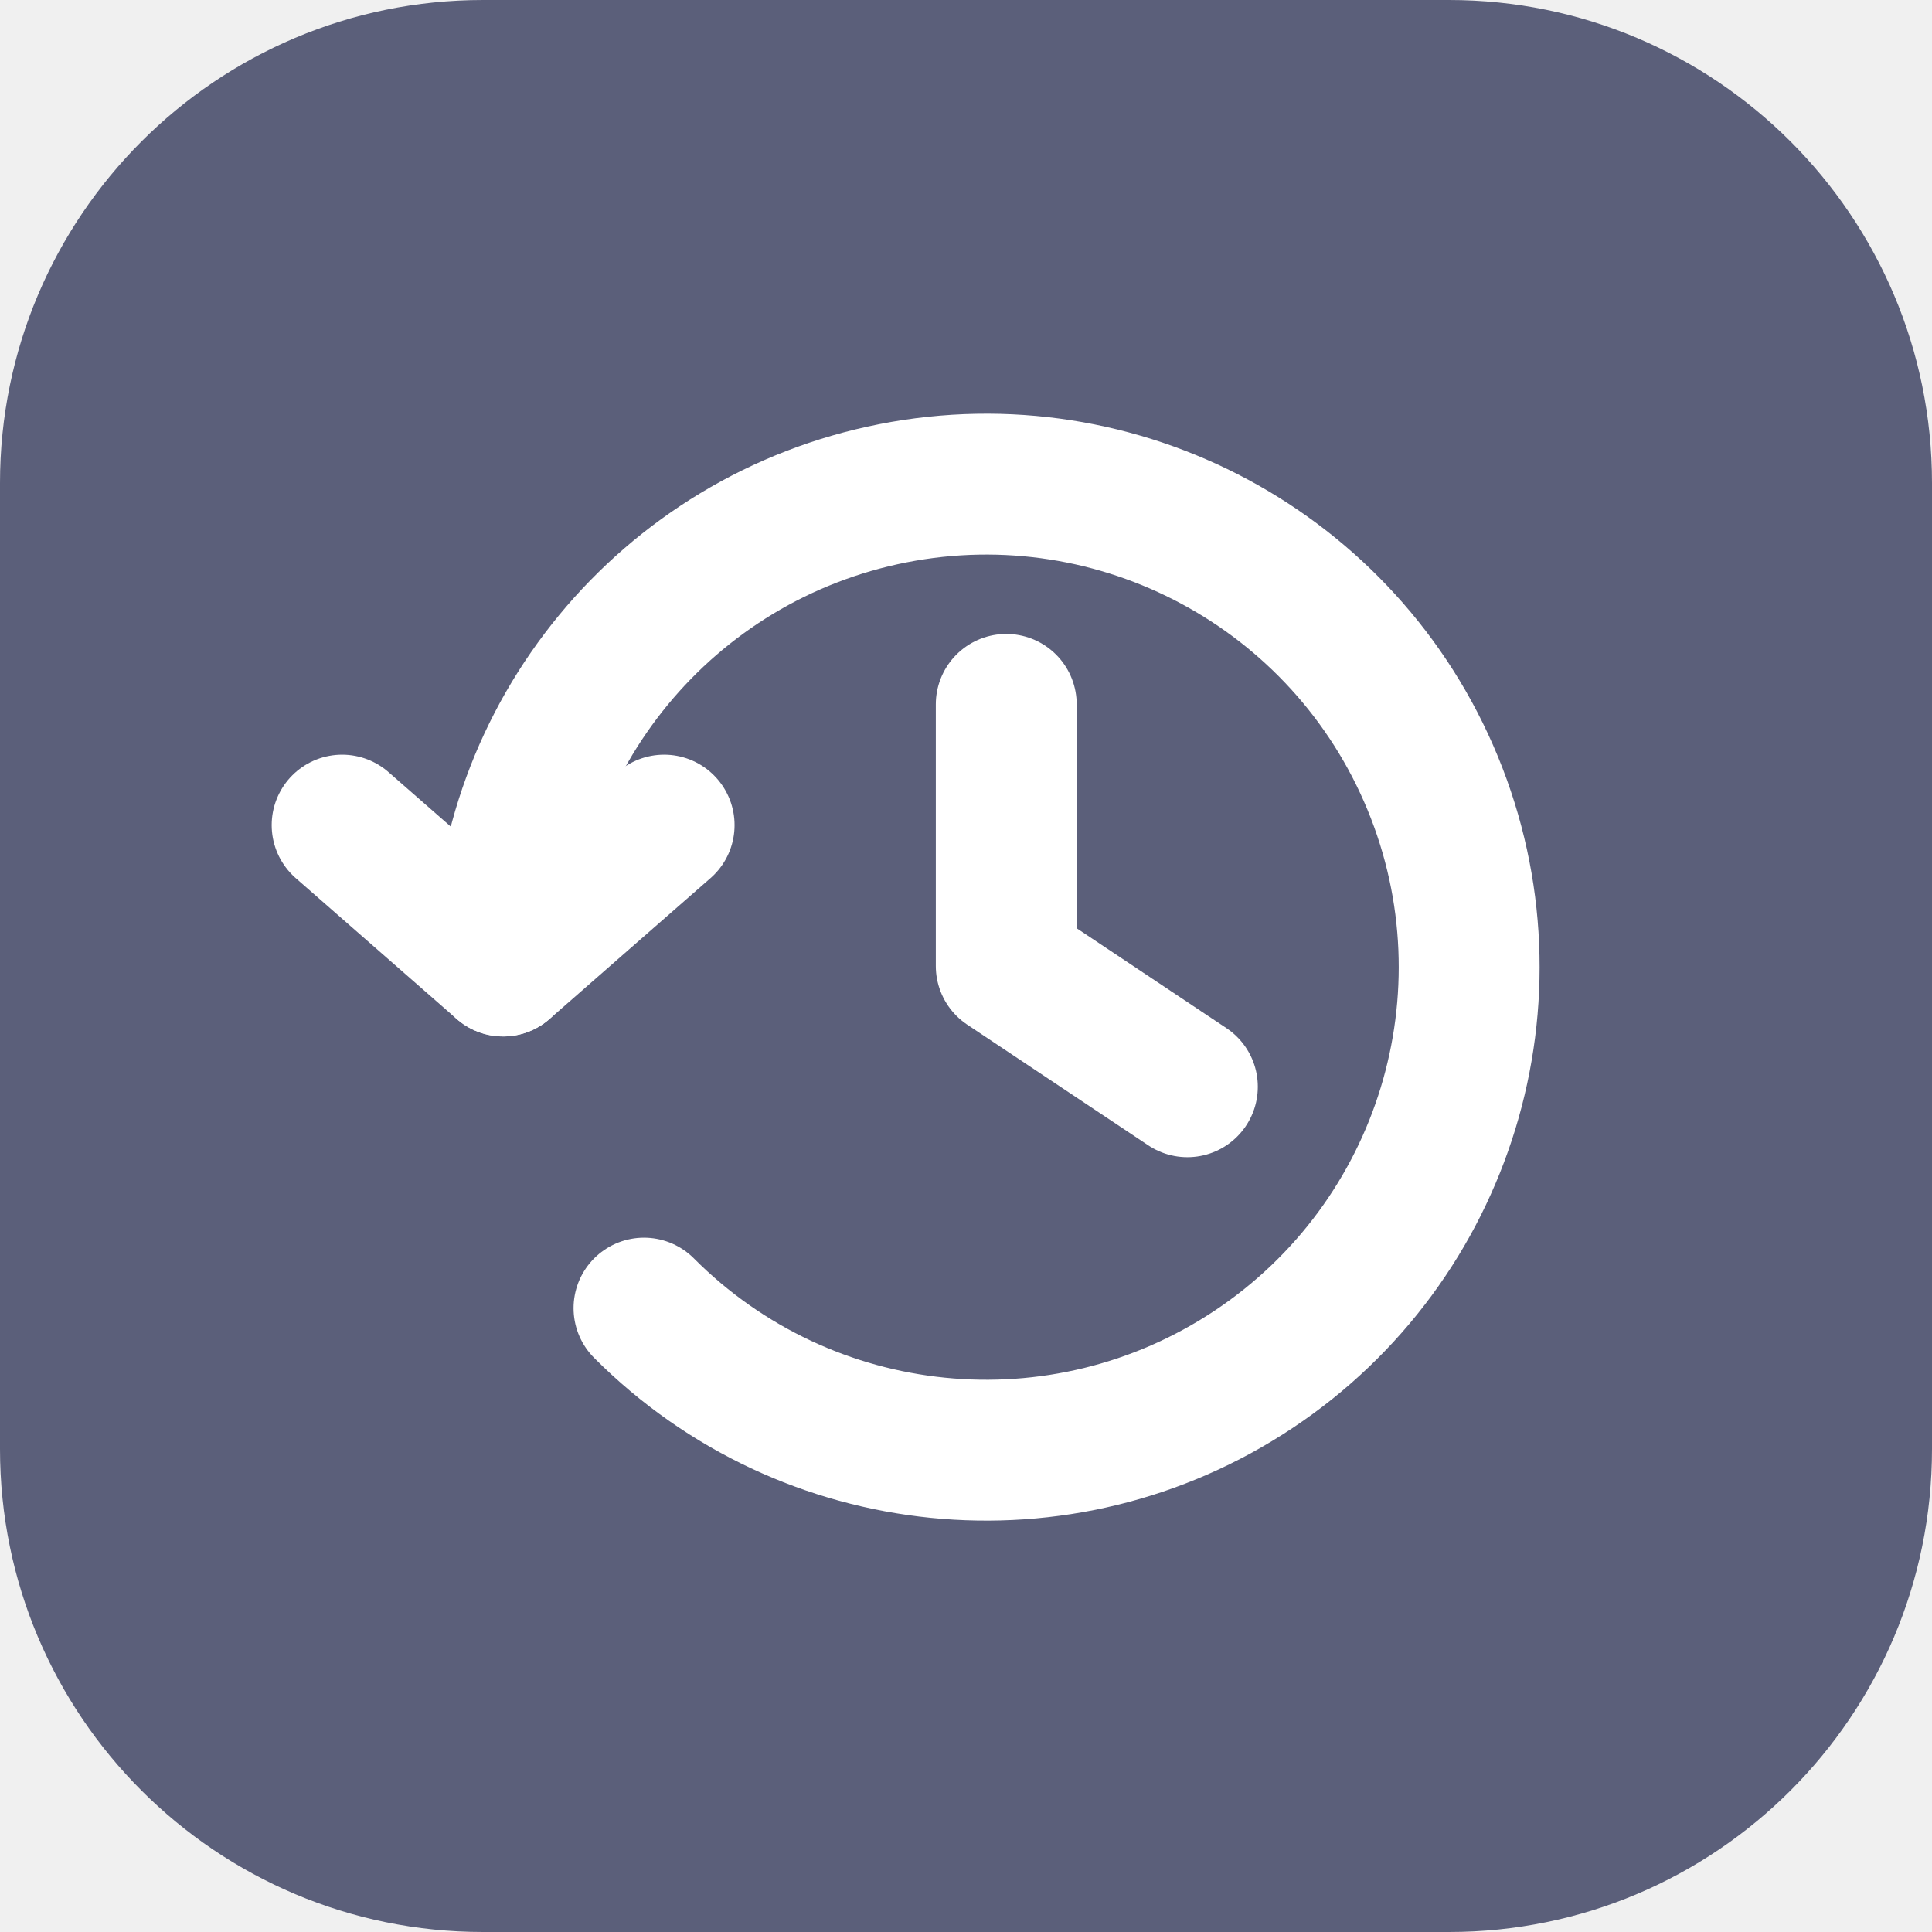
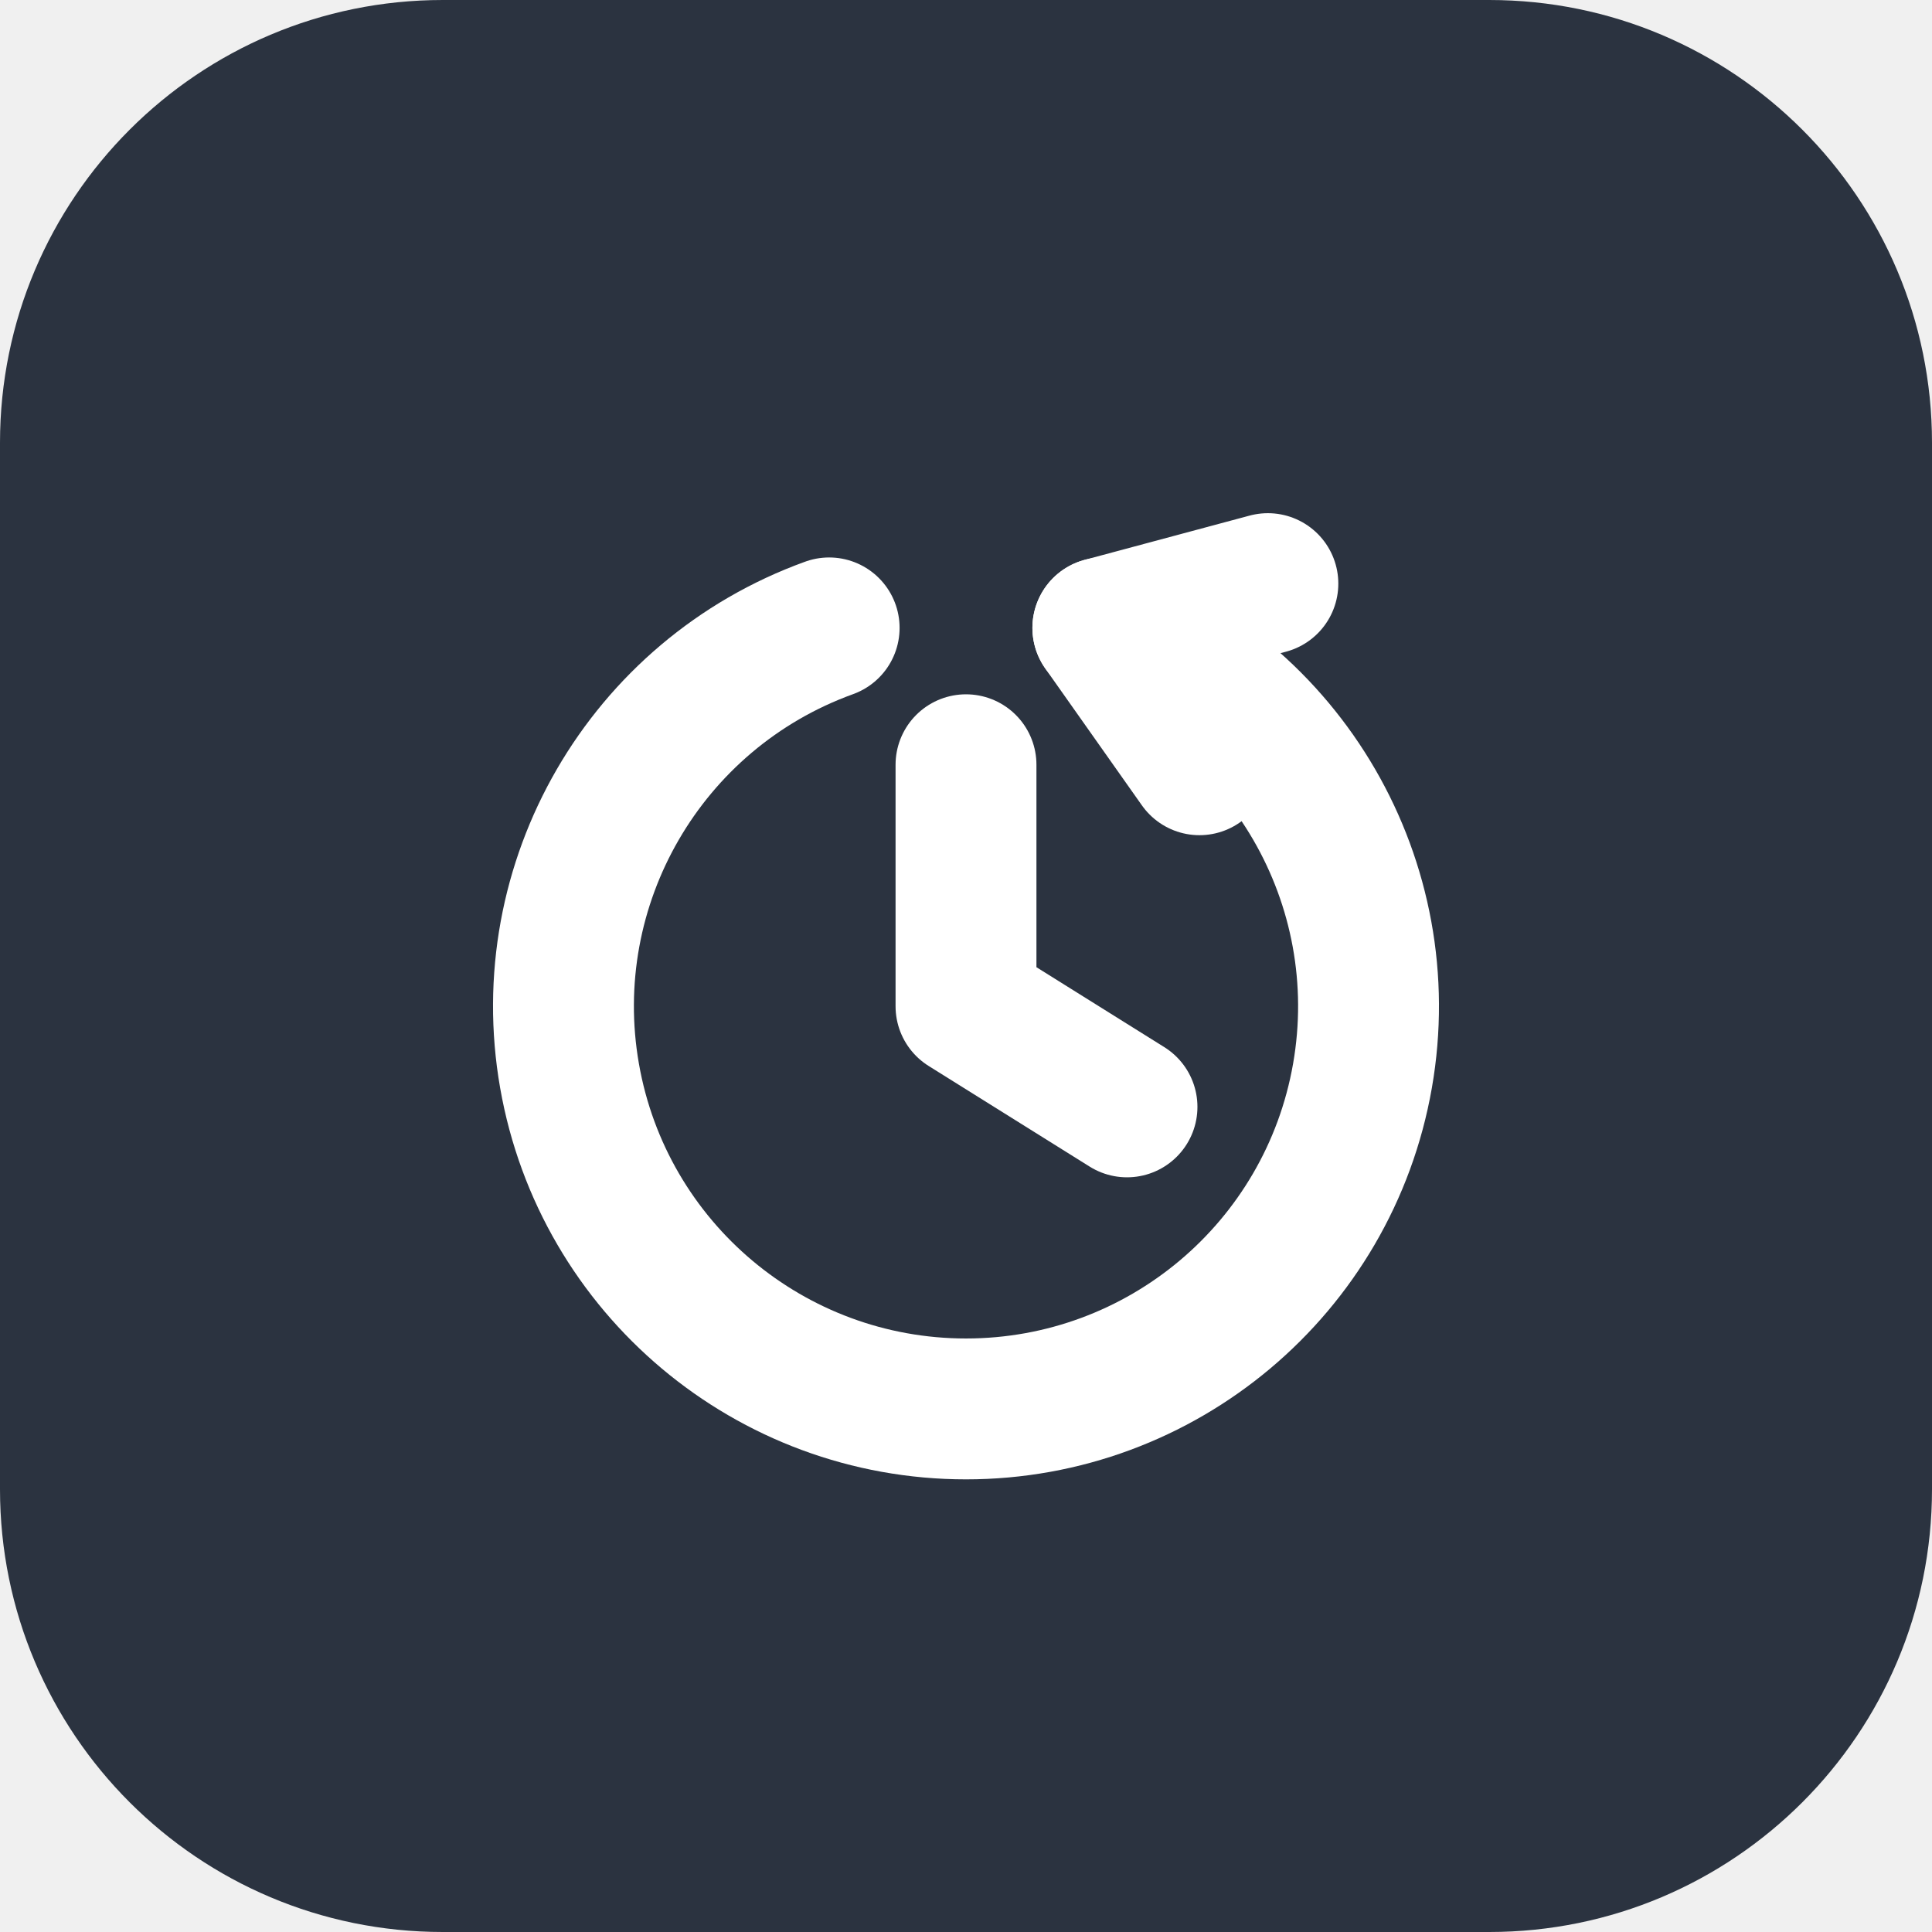
- <svg xmlns="http://www.w3.org/2000/svg" viewBox="0 0 48 48" width="48" height="48">
-   <rect width="48" height="48" rx="12" fill="#5B5F7A" />
+ <svg xmlns="http://www.w3.org/2000/svg" width="48" height="48" viewBox="0 0 48 48">
+   <rect width="48" height="48" rx="11" fill="#2B3340" />
  <g fill="none" stroke="#FFFFFF" stroke-width="3.5" stroke-linecap="round" stroke-linejoin="round">
-     <path d="M12.5 24a12 12 0 1 1 3.5 8.5" />
-     <path d="M8.5 20.5l4 3.5 4-3.5" />
-     <path d="M25 17.5V24l4.5 3" />
+     <path d="M20.6 15.6A10 10 0 1 0 27.4 15.6" />
+     <path d="M29.8 19L27.4 15.6L31.5 14.5" />
+     <path d="M24 19V25L28 27.5" />
  </g>
</svg>
